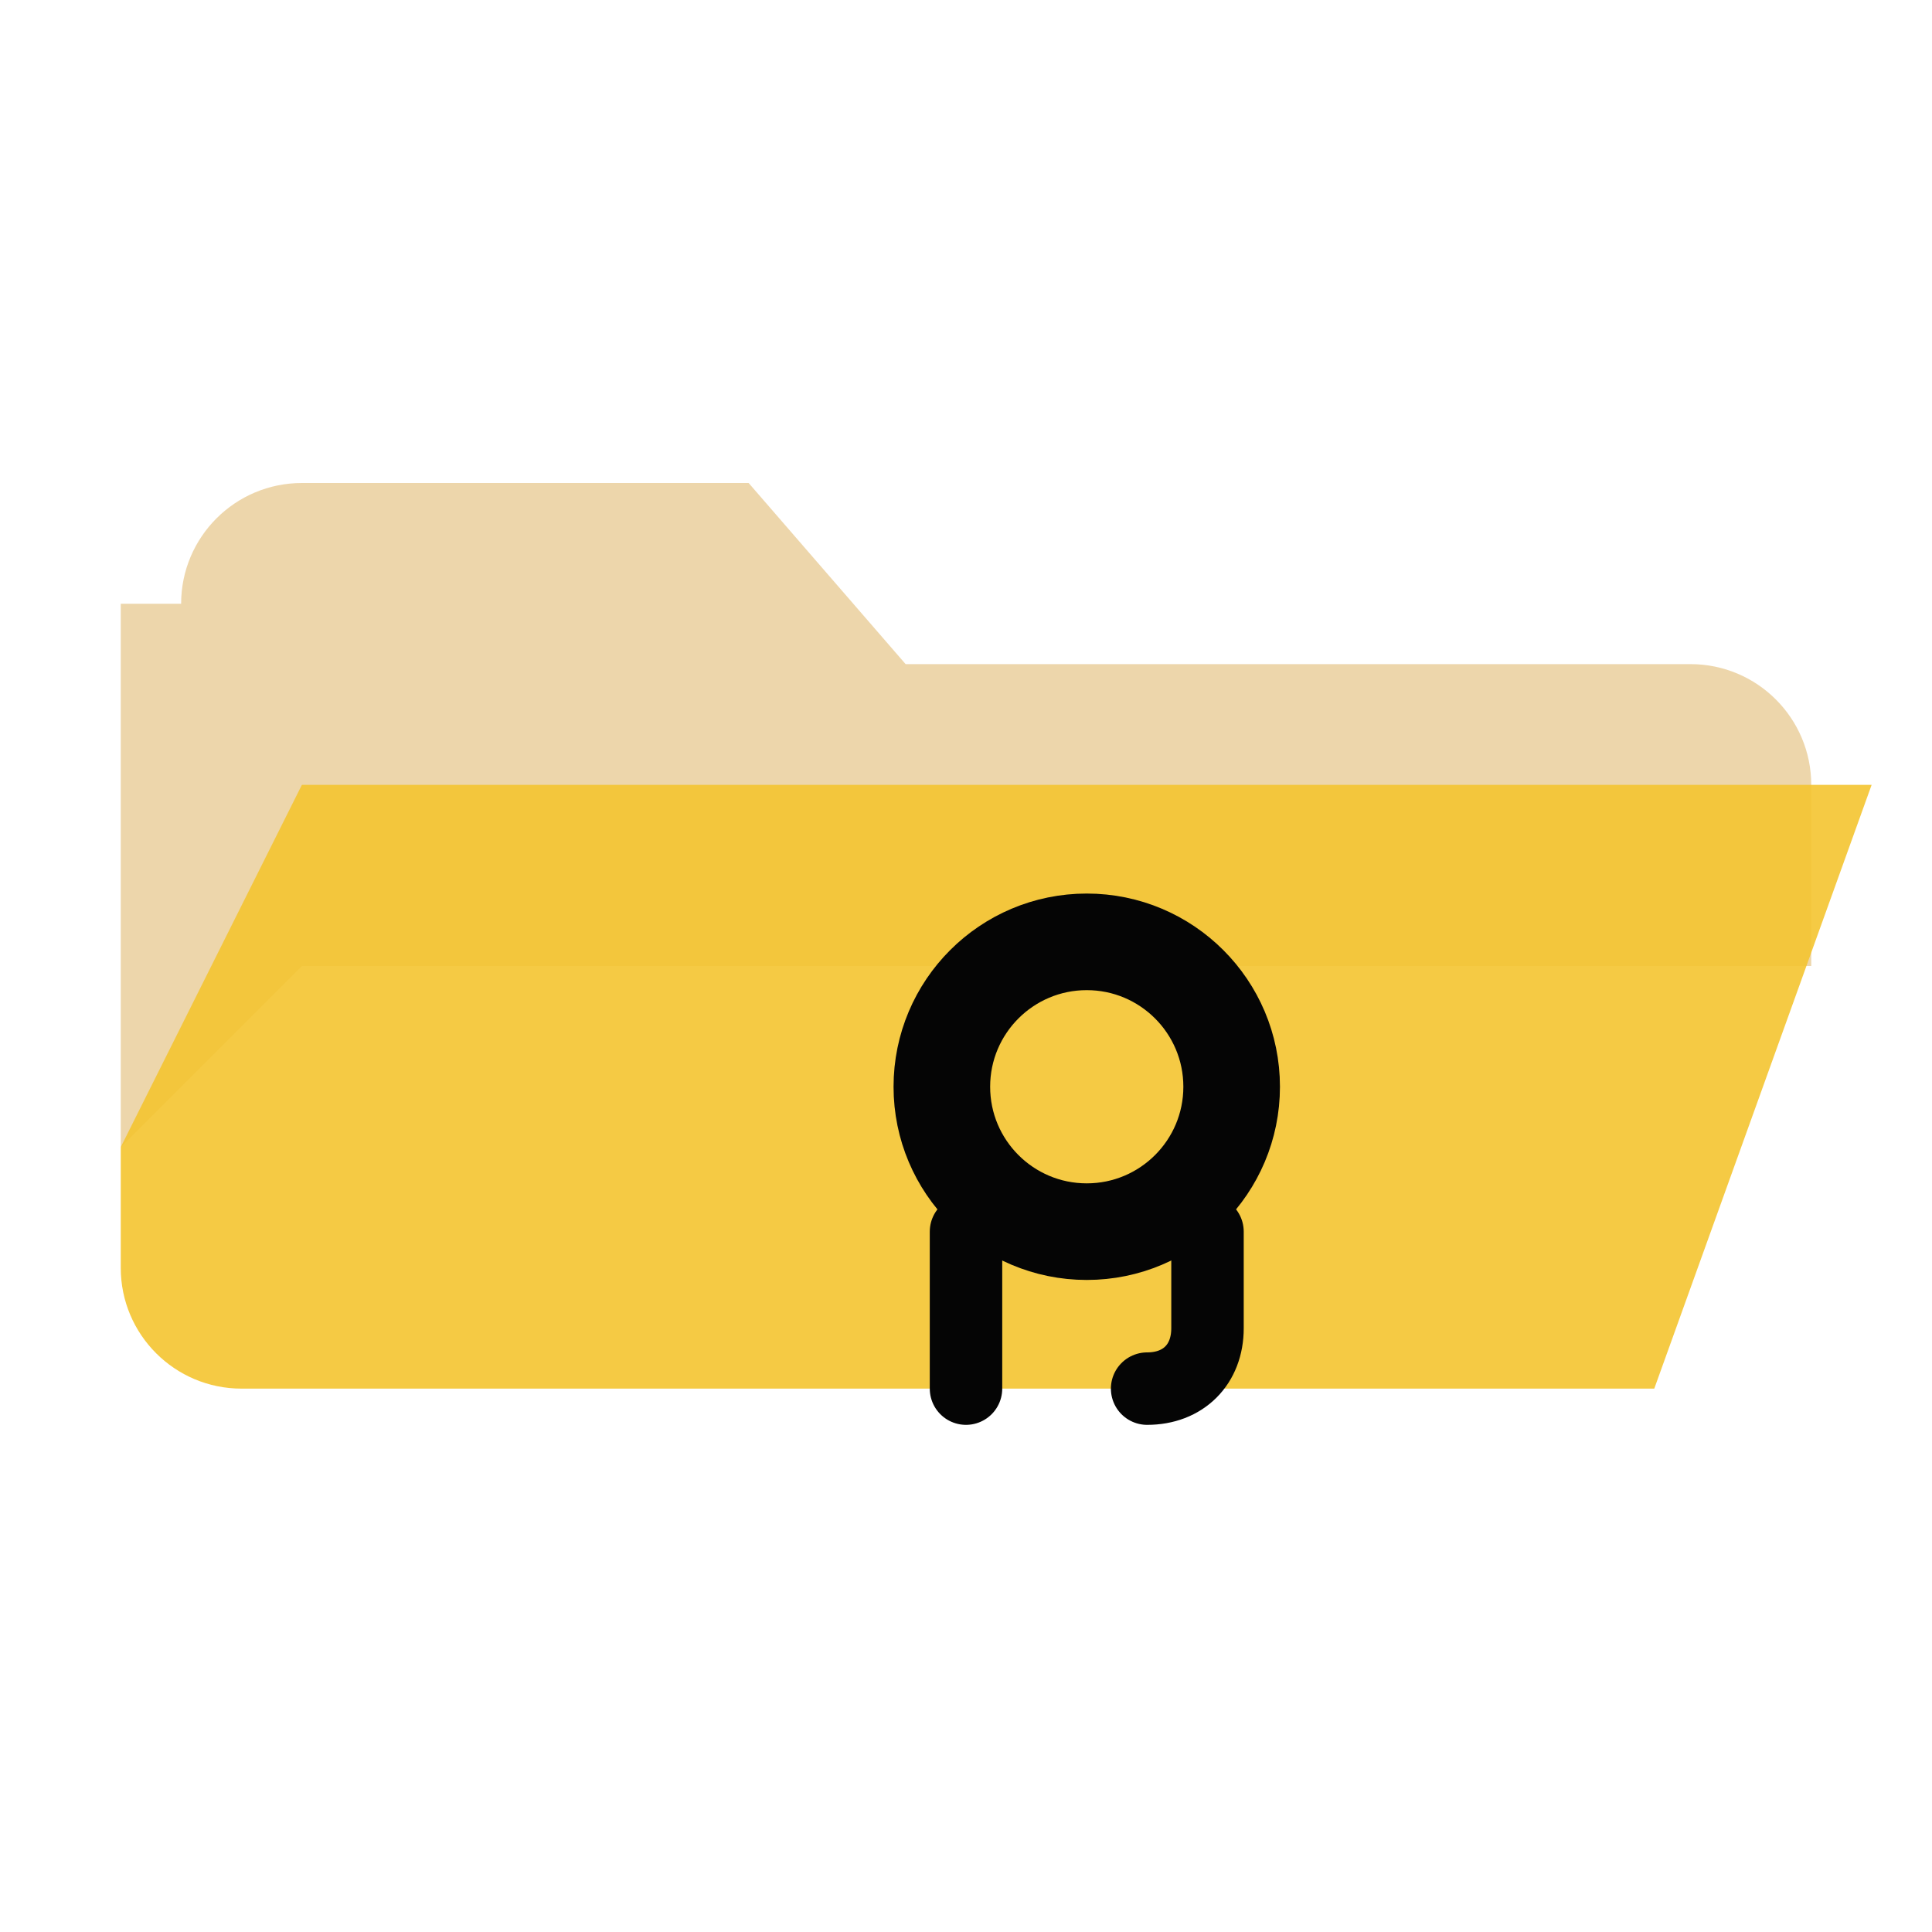
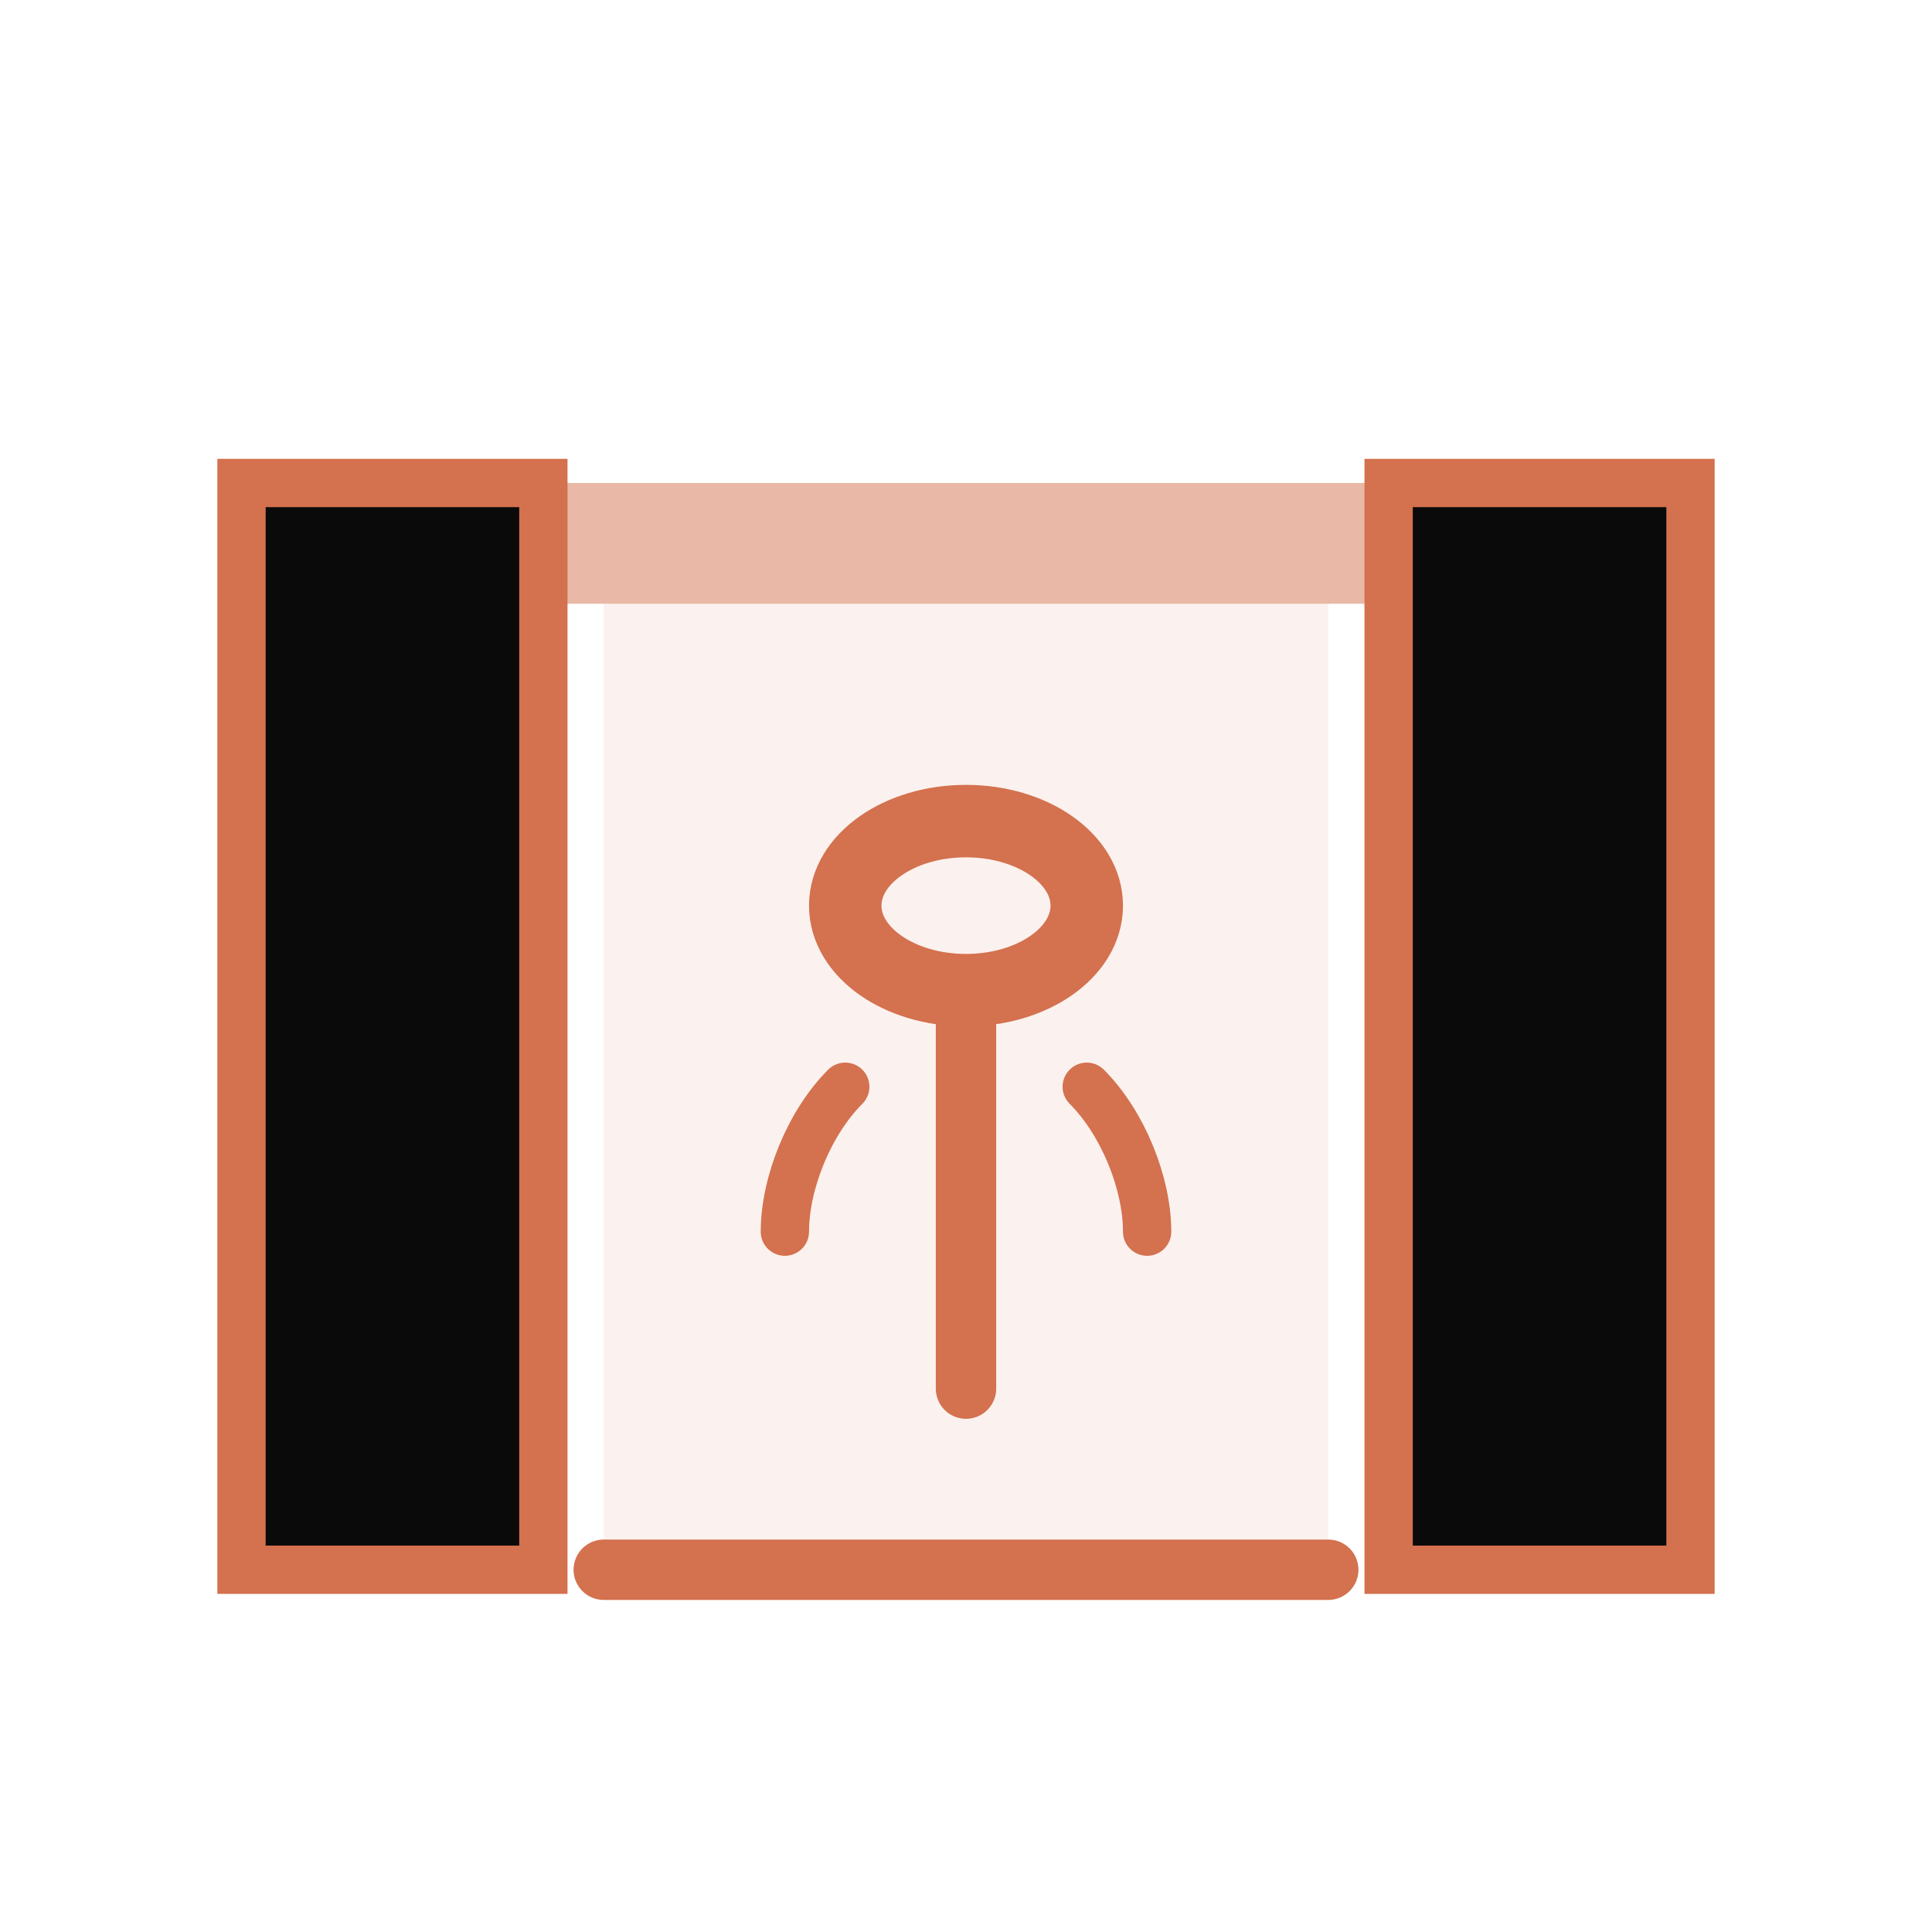
<svg xmlns="http://www.w3.org/2000/svg" viewBox="0 0 16 16">
-   <path d="M1.5 5a1 1 0 011-1h3.7l1.3 1.5H14a1 1 0 011 1v1.5H2.5L1 9.5V5h.5z" fill="#DCAD58" opacity="0.5" />
-   <path d="M1 9.5l1.5-3H15.5l-1.8 5H2a1 1 0 01-1-1v-1z" fill="#F4C430" opacity="0.9" />
-   <circle cx="9" cy="9" r="1.2" fill="none" stroke="#050505" stroke-width="0.8" />
-   <path d="M8 10.2v1.3M10 10.2v0.8c0 .3-.2.5-.5.5" fill="none" stroke="#050505" stroke-width="0.6" stroke-linecap="round" />
+   <rect x="2" y="4" width="2.5" height="9" fill="#0A0A0A" stroke="#D4714E" stroke-width="0.4" />
+   <rect x="11.5" y="4" width="2.5" height="9" fill="#0A0A0A" stroke="#D4714E" stroke-width="0.4" />
+   <rect x="4.5" y="4" width="7" height="1" fill="#D4714E" opacity="0.5" />
+   <rect x="5" y="5" width="6" height="8" fill="#D4714E" opacity="0.1" />
+   <ellipse cx="8" cy="7.5" rx="1" ry="0.7" fill="none" stroke="#D4714E" stroke-width="0.6" />
+   <line x1="8" y1="8.2" x2="8" y2="11.5" stroke="#D4714E" stroke-width="0.5" stroke-linecap="round" />
+   <path d="M7 9c-.3.3-.5.8-.5 1.2M9 9c.3.3.5.8.5 1.2" fill="none" stroke="#D4714E" stroke-width="0.4" stroke-linecap="round" />
+   <line x1="5" y1="13" x2="11" y2="13" stroke="#D4714E" stroke-width="0.5" stroke-linecap="round" />
</svg>
